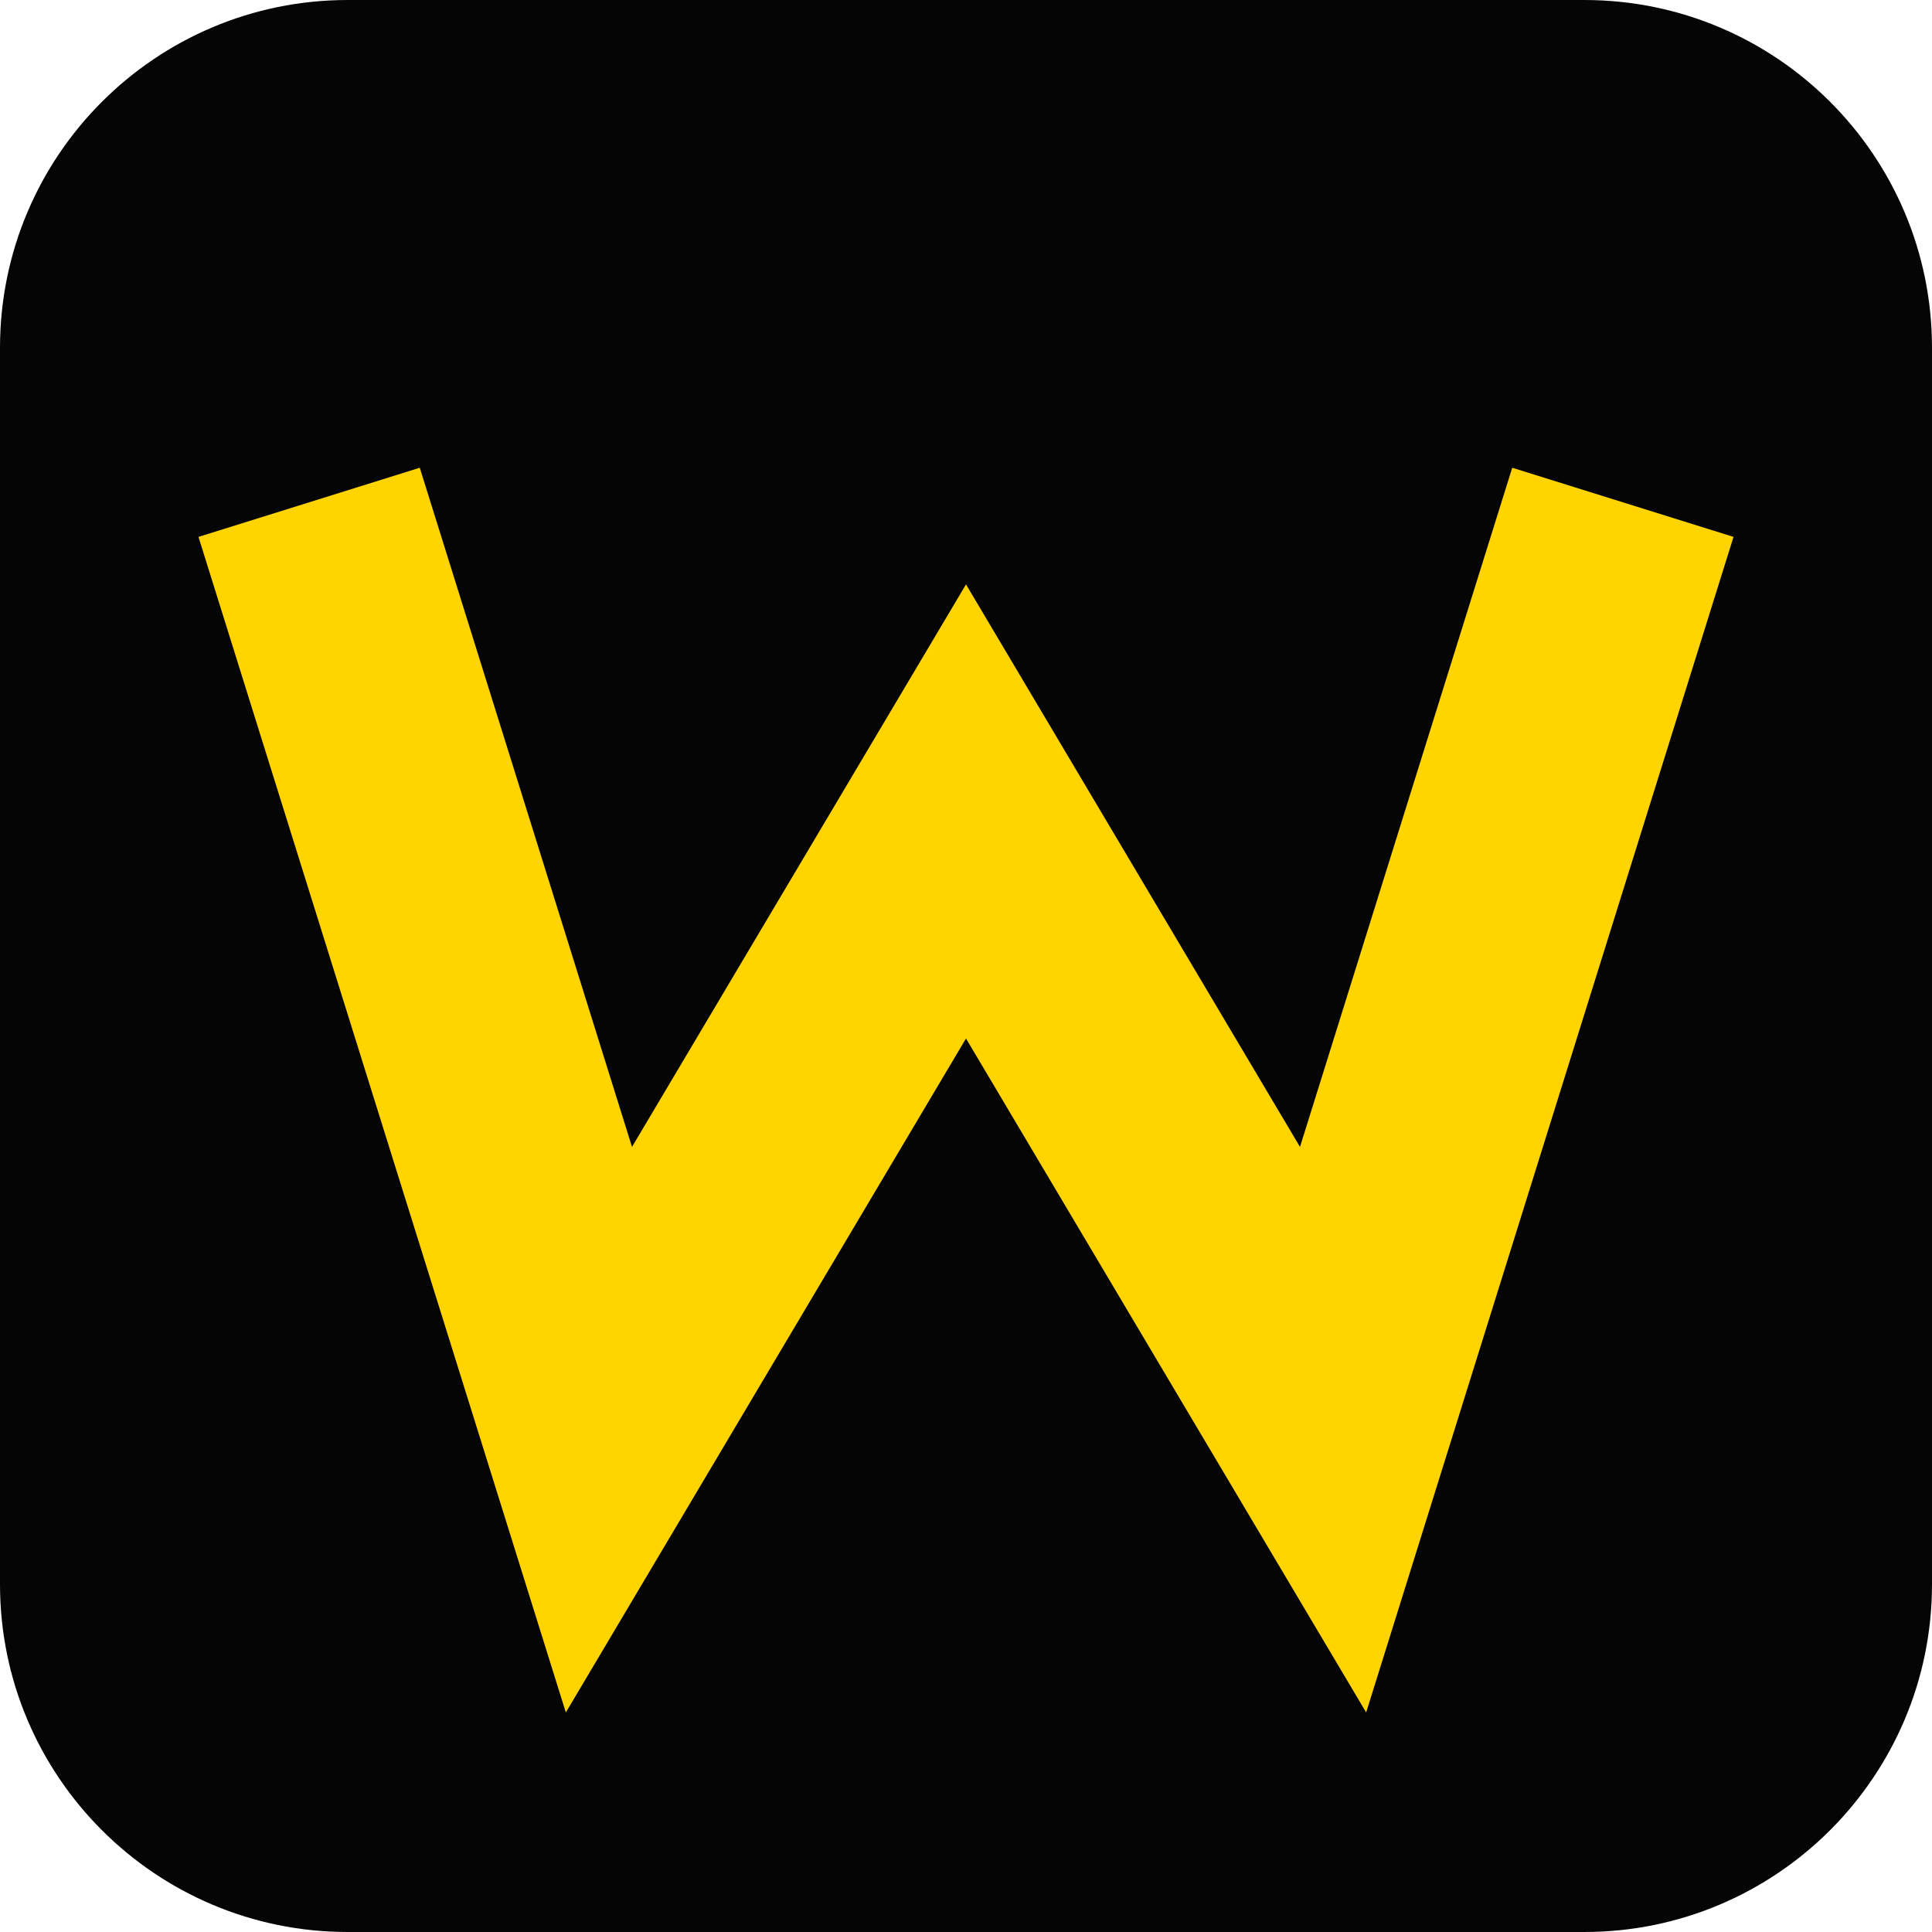
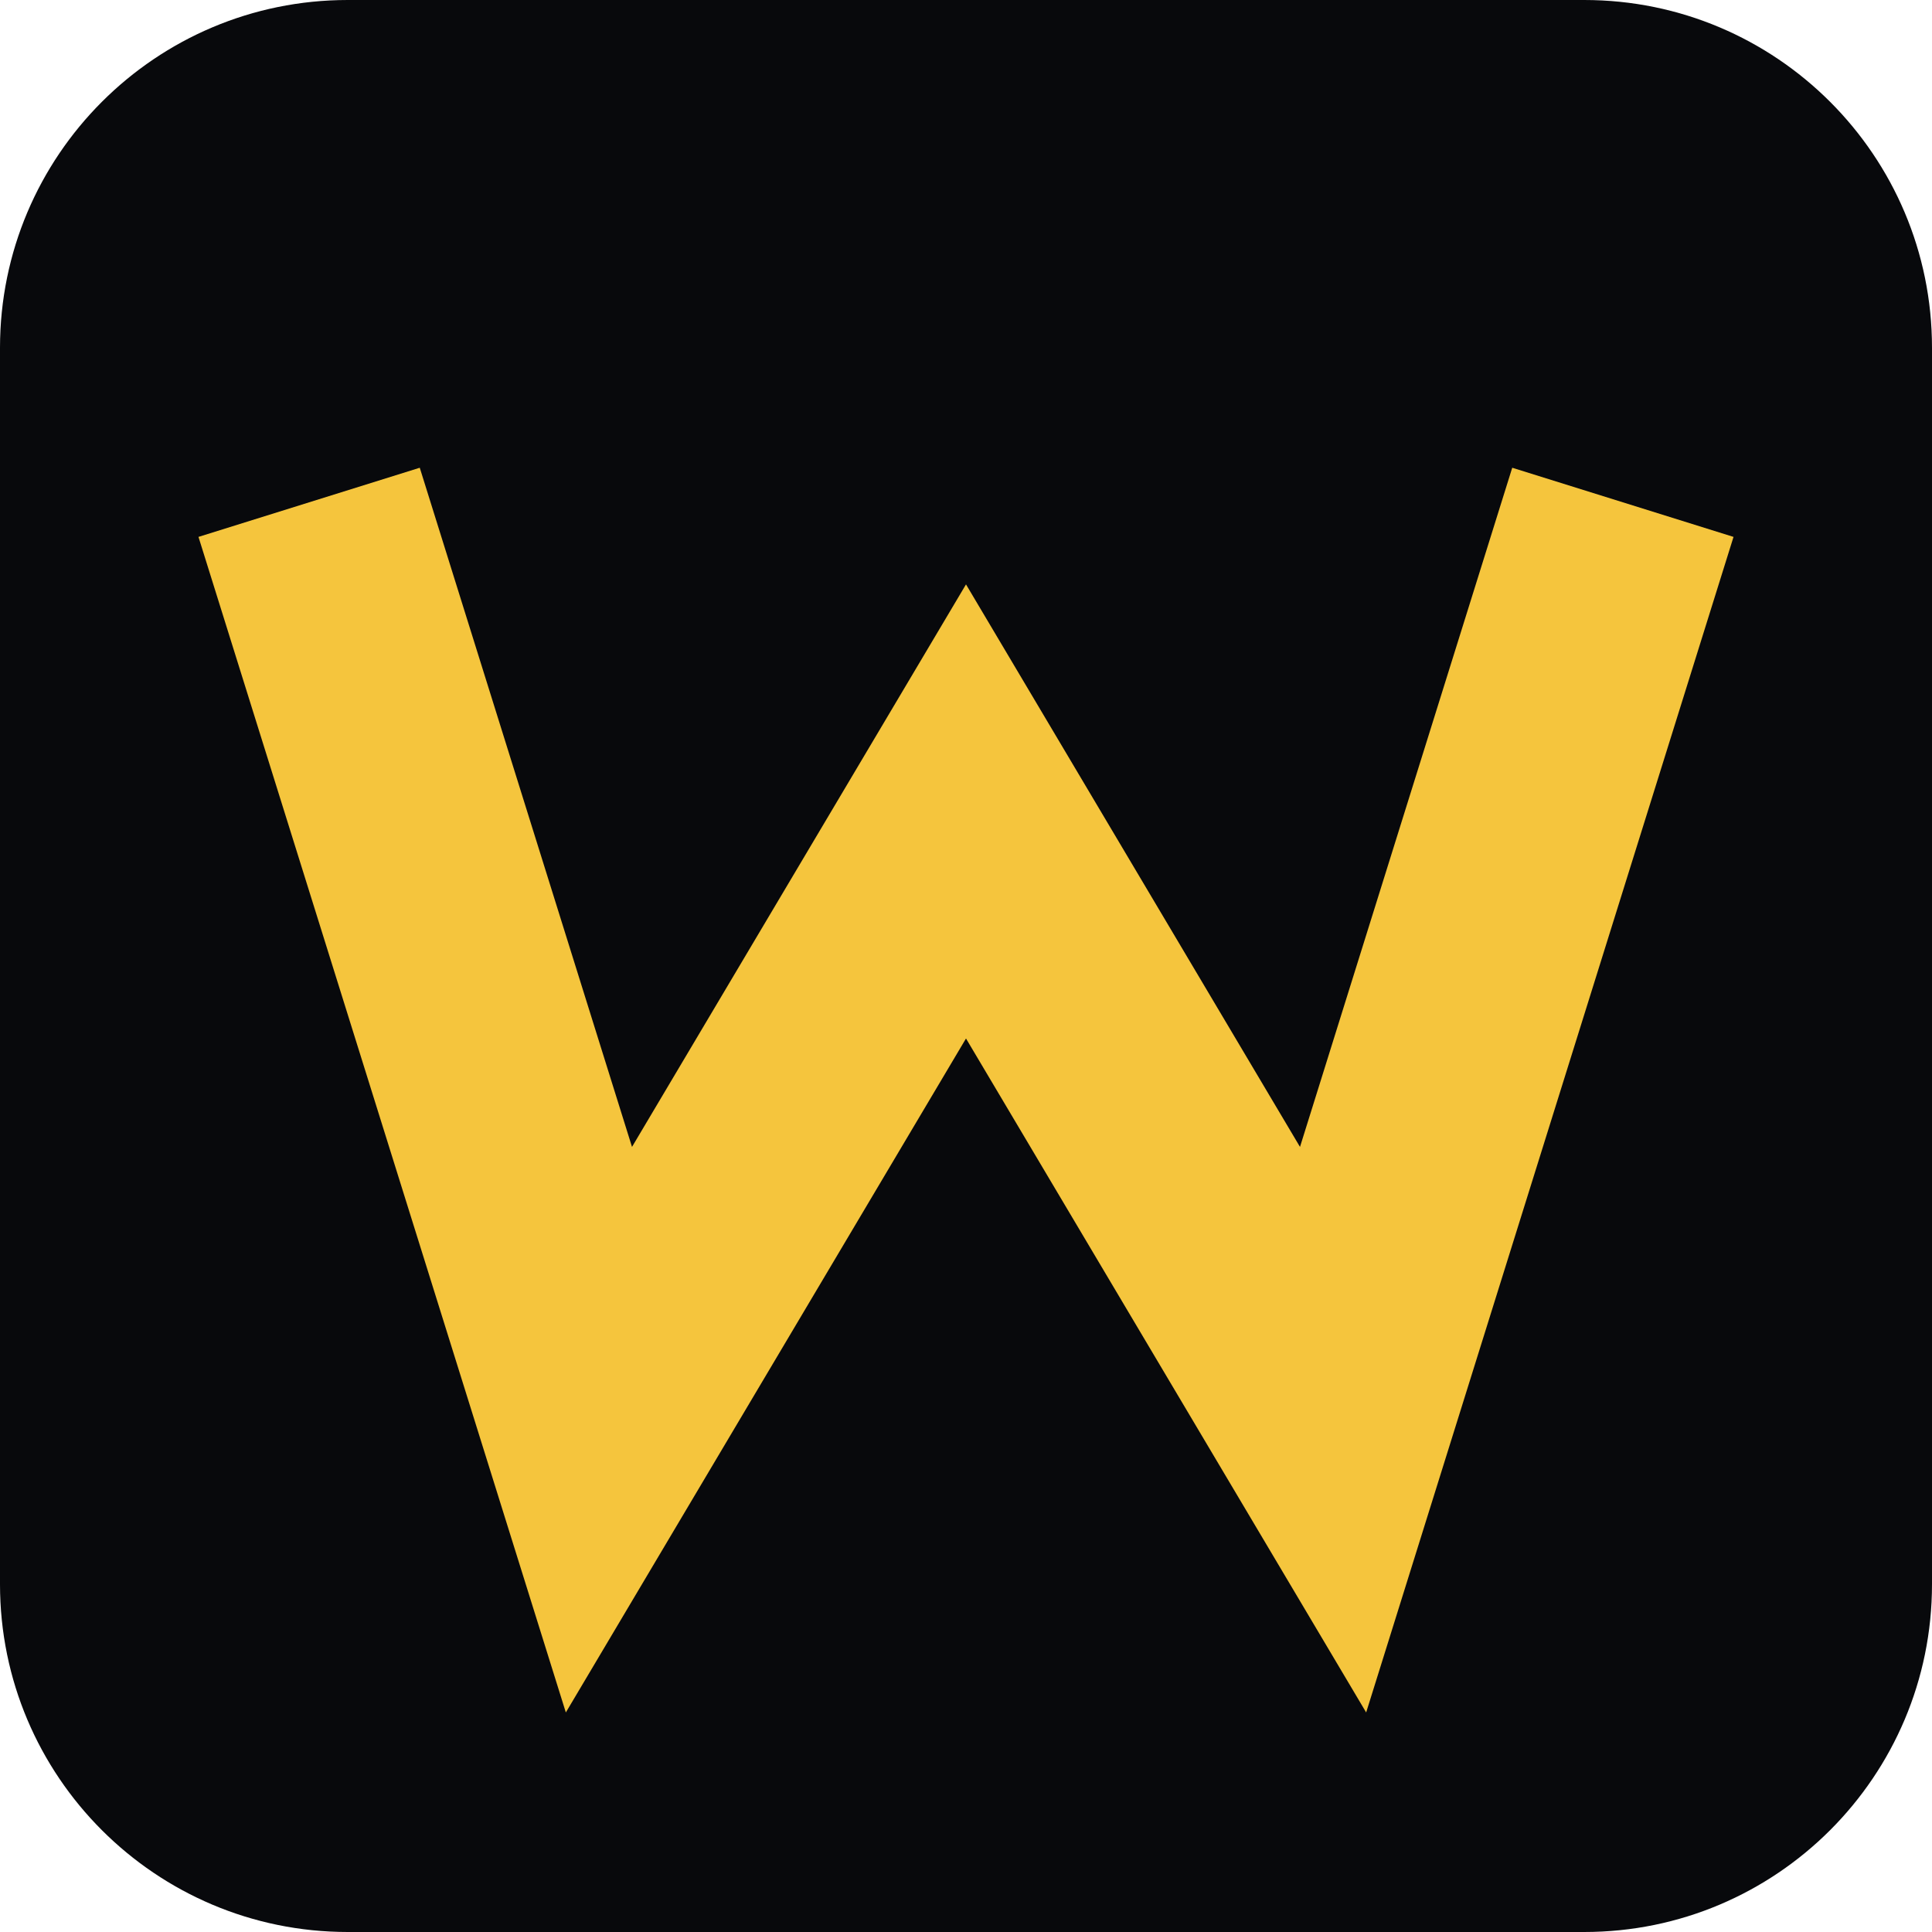
<svg xmlns="http://www.w3.org/2000/svg" width="64" height="64" viewBox="0 0 100 100" role="img" aria-label="WISE NEWS">
-   <rect width="100" height="100" rx="18" fill="#050505" />
-   <path d="M16 26 L31 74 L50 42 L69 74 L84 26" fill="none" stroke="#FFD400" stroke-width="12" stroke-linejoin="miter" stroke-linecap="butt" />
+   <rect width="100" height="100" rx="18" fill="#08090C" />
+   <path d="M16 26 L31 74 L50 42 L69 74 L84 26" fill="none" stroke="#F5C53D" stroke-width="12" stroke-linejoin="miter" stroke-linecap="butt" />
</svg>
